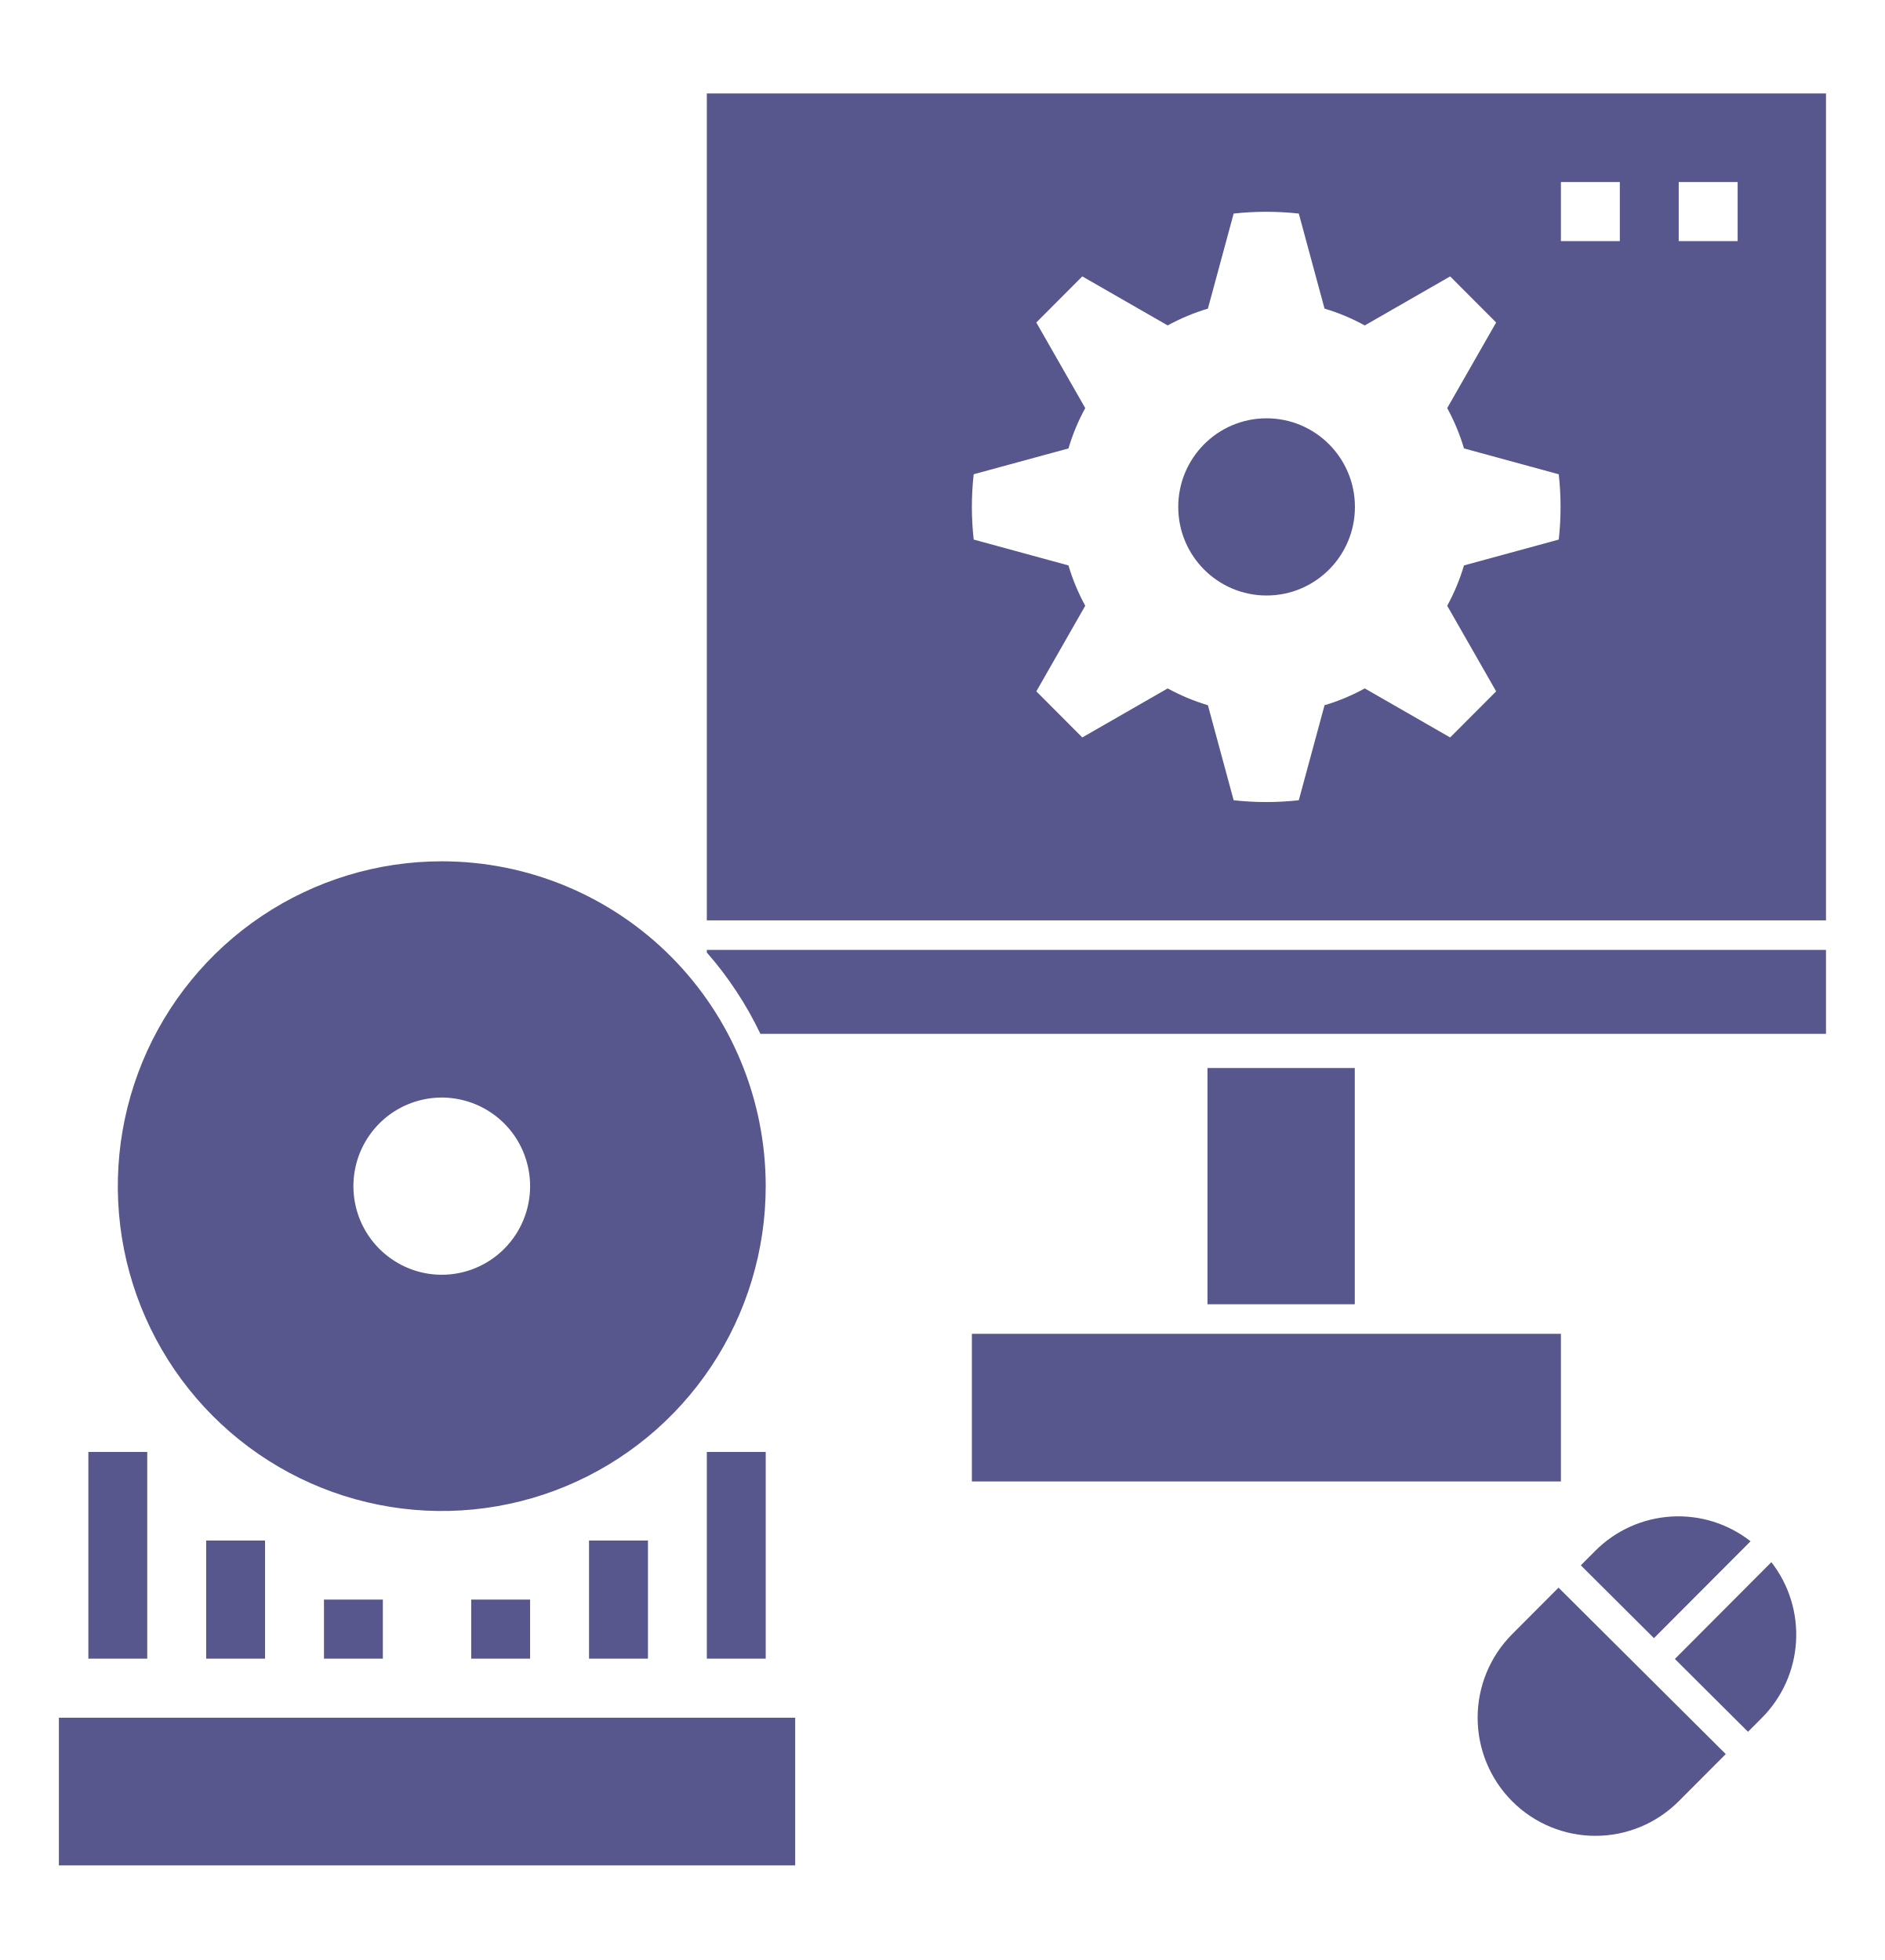
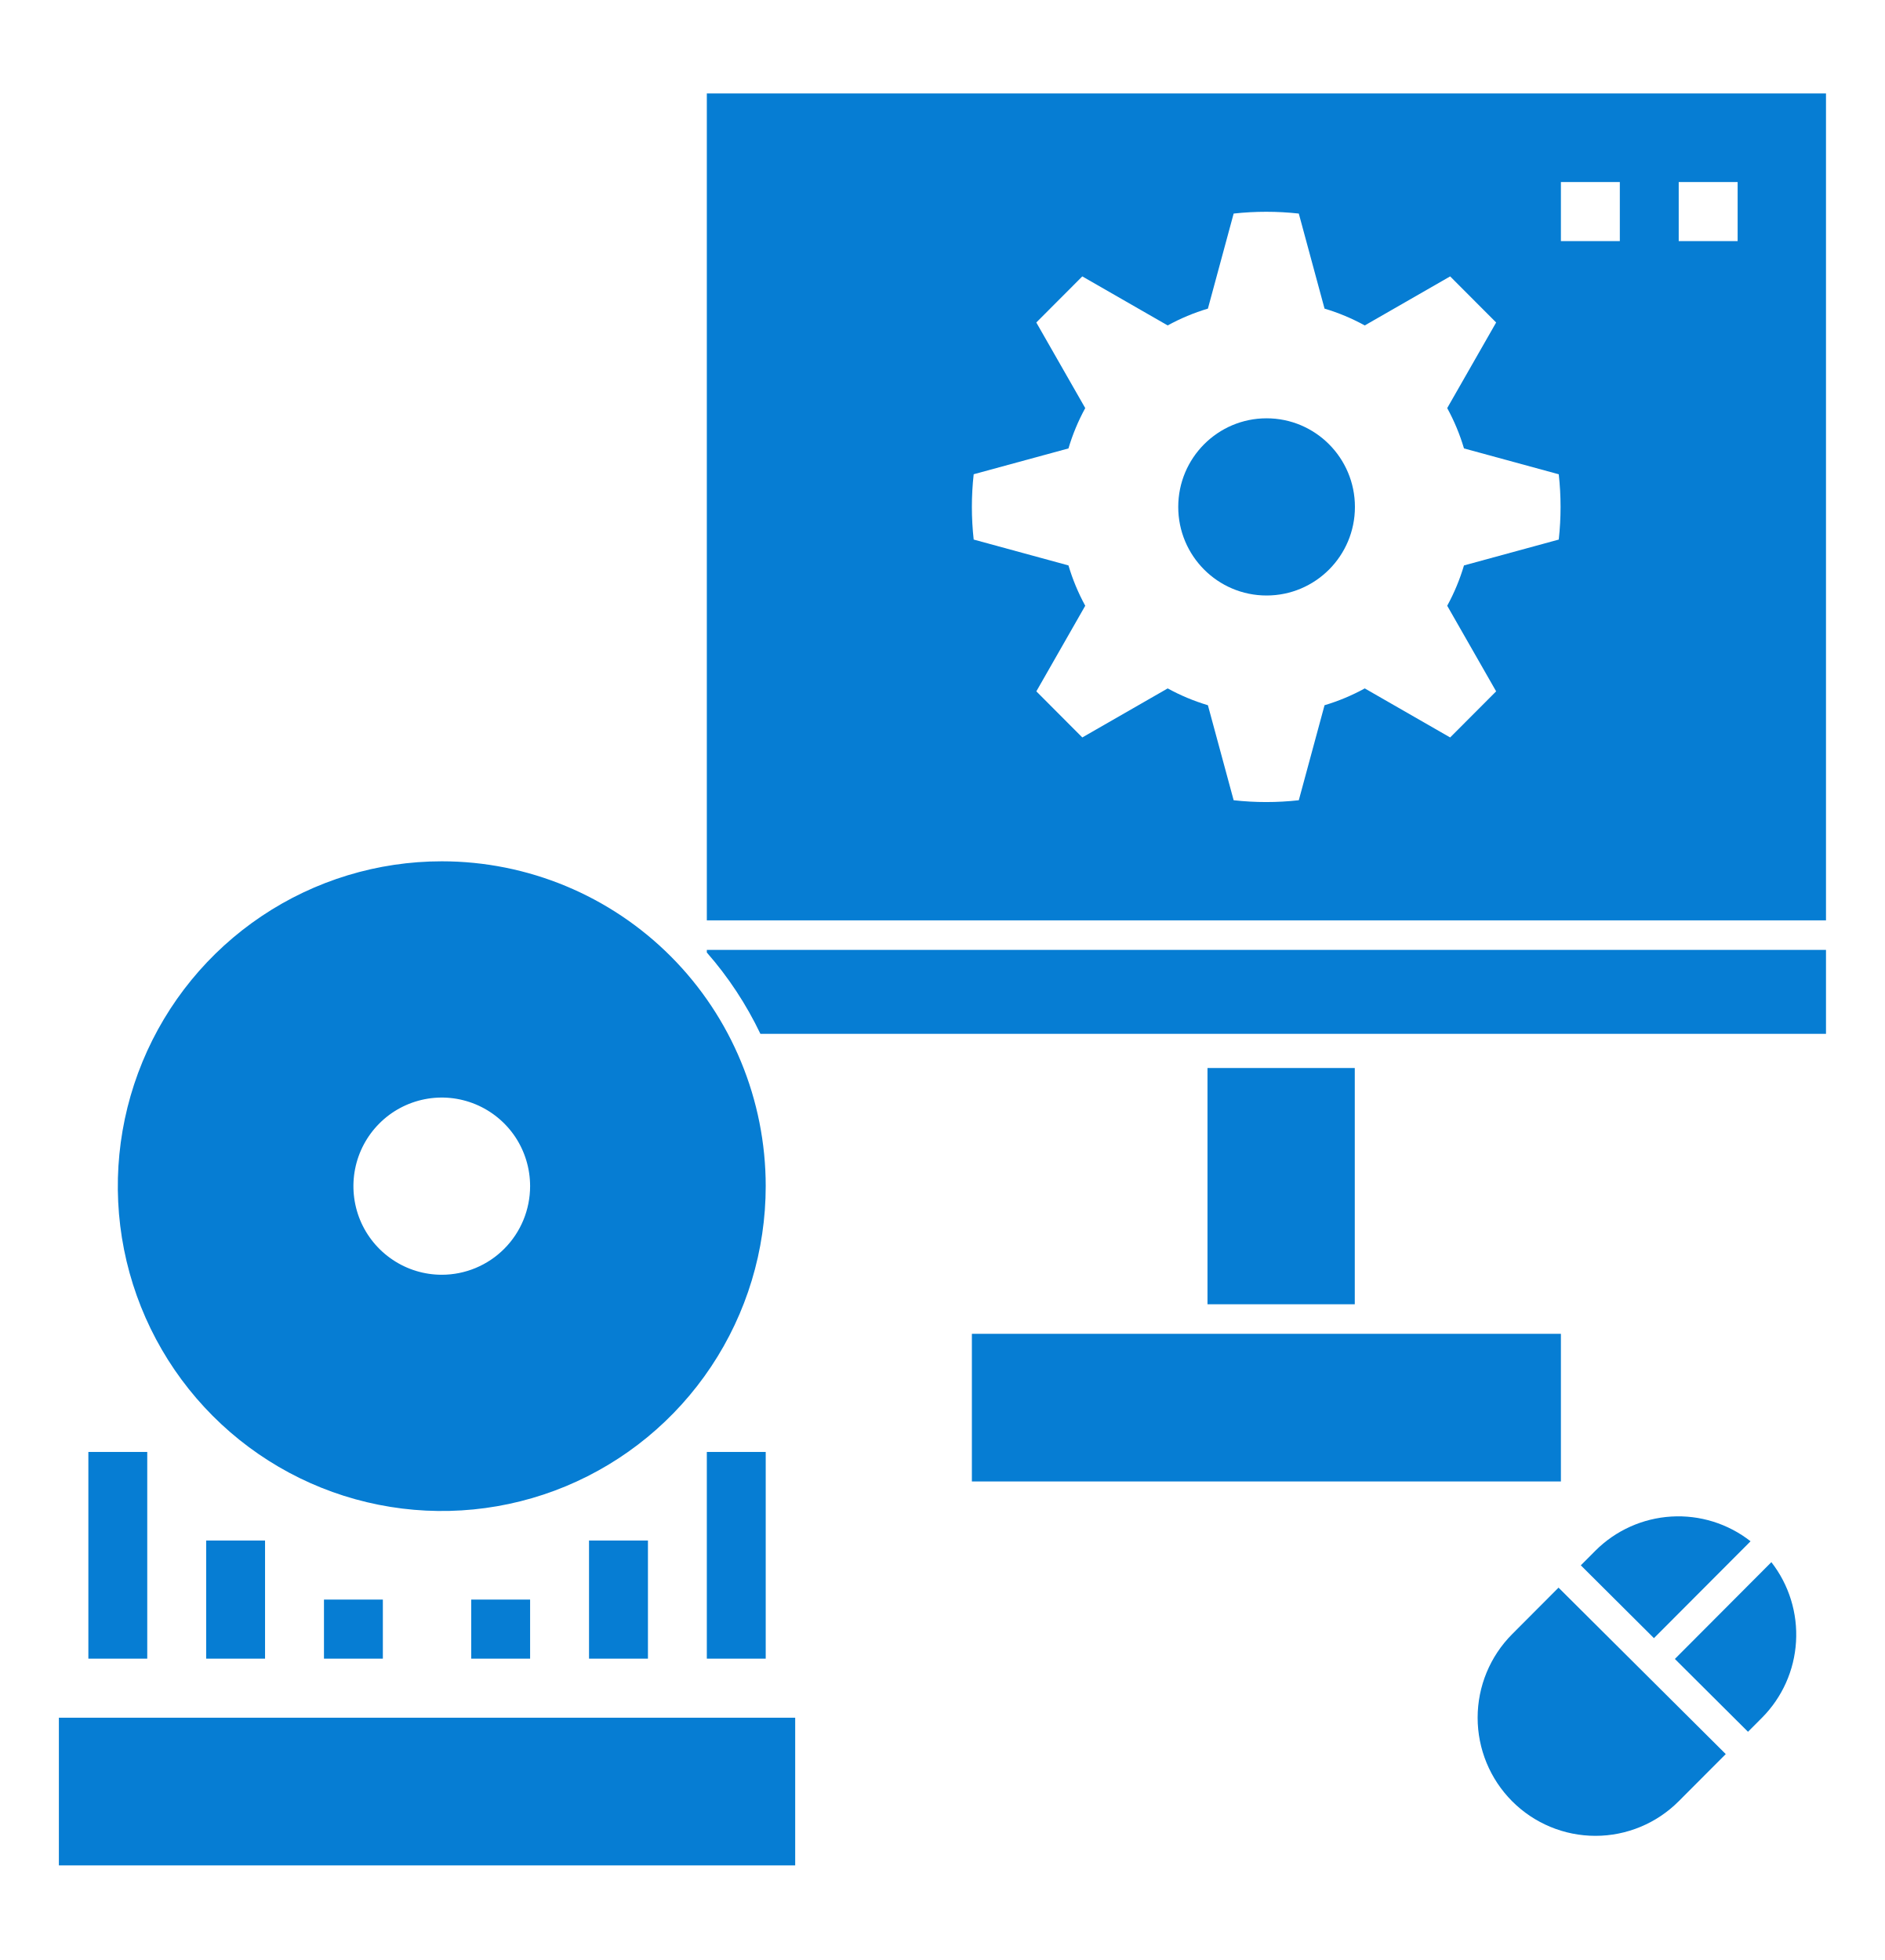
<svg xmlns="http://www.w3.org/2000/svg" width="50" height="52" viewBox="0 0 50 52" fill="none">
-   <path d="M41.406 35.387H25.781V39.304H41.406V35.387Z" fill="#57578E" />
-   <path d="M21.094 45.572H1.562V49.49H21.094V45.572Z" fill="#57578E" />
-   <path d="M33.598 15.799C34.893 15.799 35.942 14.747 35.942 13.449C35.942 12.151 34.893 11.098 33.598 11.098C32.304 11.098 31.255 12.151 31.255 13.449C31.255 14.747 32.304 15.799 33.598 15.799Z" fill="#57578E" />
-   <path d="M18.75 24.418H48.438V2.48H18.75V24.418ZM44.531 4.83H46.094V6.397H44.531V4.83ZM41.406 4.83H42.969V6.397H41.406V4.83ZM25.829 12.582L28.343 11.897C28.453 11.525 28.602 11.167 28.788 10.827L27.49 8.556L28.71 7.333L30.975 8.634C31.314 8.448 31.671 8.298 32.042 8.188L32.725 5.666C33.299 5.603 33.879 5.603 34.453 5.666L35.136 8.188C35.507 8.298 35.864 8.448 36.203 8.634L38.468 7.333L39.688 8.556L38.39 10.827C38.576 11.167 38.725 11.525 38.835 11.897L41.349 12.583C41.413 13.158 41.413 13.739 41.349 14.315L38.835 15.001C38.725 15.372 38.576 15.731 38.39 16.071L39.688 18.342L38.468 19.565L36.203 18.264C35.864 18.45 35.507 18.6 35.136 18.71L34.453 21.231C33.879 21.295 33.299 21.295 32.725 21.231L32.042 18.71C31.671 18.599 31.314 18.45 30.975 18.264L28.71 19.565L27.491 18.342L28.788 16.071C28.602 15.731 28.453 15.372 28.343 15.001L25.829 14.315C25.765 13.739 25.765 13.158 25.829 12.582Z" fill="#57578E" />
-   <path d="M11.719 22.851C10.019 22.851 8.358 23.356 6.944 24.303C5.531 25.25 4.43 26.596 3.779 28.171C3.129 29.746 2.959 31.479 3.29 33.151C3.622 34.822 4.44 36.358 5.642 37.563C6.844 38.769 8.375 39.59 10.042 39.922C11.709 40.255 13.437 40.084 15.007 39.432C16.578 38.779 17.92 37.675 18.864 36.257C19.808 34.84 20.312 33.174 20.312 31.469C20.312 29.183 19.407 26.991 17.796 25.375C16.184 23.759 13.998 22.851 11.719 22.851ZM11.719 33.82C11.255 33.82 10.802 33.682 10.417 33.423C10.031 33.165 9.731 32.798 9.553 32.369C9.376 31.939 9.33 31.467 9.42 31.011C9.51 30.555 9.734 30.136 10.062 29.807C10.389 29.478 10.807 29.255 11.261 29.164C11.716 29.073 12.187 29.12 12.616 29.298C13.044 29.476 13.41 29.777 13.668 30.163C13.925 30.55 14.062 31.004 14.062 31.469C14.062 32.093 13.816 32.69 13.376 33.131C12.937 33.572 12.34 33.82 11.719 33.82Z" fill="#57578E" />
-   <path d="M3.906 38.521H2.344V44.005H3.906V38.521Z" fill="#57578E" />
-   <path d="M20.312 38.521H18.75V44.005H20.312V38.521Z" fill="#57578E" />
-   <path d="M17.188 40.871H15.625V44.005H17.188V40.871Z" fill="#57578E" />
-   <path d="M7.031 40.871H5.469V44.005H7.031V40.871Z" fill="#57578E" />
-   <path d="M10.156 42.438H8.594V44.005H10.156V42.438Z" fill="#57578E" />
-   <path d="M14.062 42.438H12.5V44.005H14.062V42.438Z" fill="#57578E" />
-   <path d="M42.322 41.14L41.934 41.529L43.874 43.461L46.437 40.891C45.839 40.422 45.09 40.189 44.333 40.235C43.575 40.281 42.859 40.603 42.322 41.14Z" fill="#57578E" />
-   <path d="M44.429 44.013L46.369 45.945L46.741 45.572C47.277 45.033 47.598 44.316 47.643 43.556C47.689 42.796 47.456 42.045 46.989 41.445L44.429 44.013Z" fill="#57578E" />
-   <path d="M40.112 43.356C39.526 43.944 39.197 44.741 39.197 45.572C39.197 46.403 39.526 47.2 40.112 47.788C40.698 48.376 41.493 48.706 42.322 48.706C43.15 48.706 43.945 48.376 44.531 47.788L45.779 46.537L41.343 42.121L40.112 43.356Z" fill="#57578E" />
-   <path d="M35.938 28.335H32.031V34.603H35.938V28.335Z" fill="#57578E" />
-   <path d="M18.75 25.271C19.32 25.921 19.798 26.647 20.171 27.428H48.438V25.201H18.75V25.271Z" fill="#57578E" />
+   <path d="M41.406 35.387H25.781V39.304H41.406V35.387Z" fill="#067DD3" />
+   <path d="M21.094 45.572H1.562V49.49H21.094V45.572Z" fill="#067DD3" />
+   <path d="M33.598 15.799C34.893 15.799 35.942 14.747 35.942 13.449C35.942 12.151 34.893 11.098 33.598 11.098C32.304 11.098 31.255 12.151 31.255 13.449C31.255 14.747 32.304 15.799 33.598 15.799Z" fill="#067DD3" />
+   <path d="M18.75 24.418H48.438V2.48H18.75V24.418ZM44.531 4.83H46.094V6.397H44.531V4.83ZM41.406 4.83H42.969V6.397H41.406V4.83ZM25.829 12.582L28.343 11.897C28.453 11.525 28.602 11.167 28.788 10.827L27.49 8.556L28.71 7.333L30.975 8.634C31.314 8.448 31.671 8.298 32.042 8.188L32.725 5.666C33.299 5.603 33.879 5.603 34.453 5.666L35.136 8.188C35.507 8.298 35.864 8.448 36.203 8.634L38.468 7.333L39.688 8.556L38.39 10.827C38.576 11.167 38.725 11.525 38.835 11.897L41.349 12.583C41.413 13.158 41.413 13.739 41.349 14.315L38.835 15.001C38.725 15.372 38.576 15.731 38.39 16.071L39.688 18.342L38.468 19.565L36.203 18.264C35.864 18.45 35.507 18.6 35.136 18.71L34.453 21.231C33.879 21.295 33.299 21.295 32.725 21.231L32.042 18.71C31.671 18.599 31.314 18.45 30.975 18.264L28.71 19.565L27.491 18.342L28.788 16.071C28.602 15.731 28.453 15.372 28.343 15.001L25.829 14.315C25.765 13.739 25.765 13.158 25.829 12.582Z" fill="#067DD3" />
+   <path d="M11.719 22.851C10.019 22.851 8.358 23.356 6.944 24.303C5.531 25.25 4.43 26.596 3.779 28.171C3.129 29.746 2.959 31.479 3.29 33.151C3.622 34.822 4.44 36.358 5.642 37.563C6.844 38.769 8.375 39.59 10.042 39.922C11.709 40.255 13.437 40.084 15.007 39.432C16.578 38.779 17.92 37.675 18.864 36.257C19.808 34.84 20.312 33.174 20.312 31.469C20.312 29.183 19.407 26.991 17.796 25.375C16.184 23.759 13.998 22.851 11.719 22.851ZM11.719 33.82C11.255 33.82 10.802 33.682 10.417 33.423C10.031 33.165 9.731 32.798 9.553 32.369C9.376 31.939 9.33 31.467 9.42 31.011C9.51 30.555 9.734 30.136 10.062 29.807C10.389 29.478 10.807 29.255 11.261 29.164C11.716 29.073 12.187 29.12 12.616 29.298C13.044 29.476 13.41 29.777 13.668 30.163C13.925 30.55 14.062 31.004 14.062 31.469C14.062 32.093 13.816 32.69 13.376 33.131C12.937 33.572 12.34 33.82 11.719 33.82Z" fill="#067DD3" />
+   <path d="M3.906 38.521H2.344V44.005H3.906V38.521Z" fill="#067DD3" />
+   <path d="M20.312 38.521H18.75V44.005H20.312V38.521Z" fill="#067DD3" />
+   <path d="M17.188 40.871H15.625V44.005H17.188V40.871Z" fill="#067DD3" />
+   <path d="M7.031 40.871H5.469V44.005H7.031V40.871Z" fill="#067DD3" />
+   <path d="M10.156 42.438H8.594V44.005H10.156V42.438Z" fill="#067DD3" />
+   <path d="M14.062 42.438H12.5V44.005H14.062V42.438Z" fill="#067DD3" />
+   <path d="M42.322 41.14L41.934 41.529L43.874 43.461L46.437 40.891C45.839 40.422 45.09 40.189 44.333 40.235C43.575 40.281 42.859 40.603 42.322 41.14Z" fill="#067DD3" />
+   <path d="M44.429 44.013L46.369 45.945L46.741 45.572C47.277 45.033 47.598 44.316 47.643 43.556C47.689 42.796 47.456 42.045 46.989 41.445L44.429 44.013Z" fill="#067DD3" />
+   <path d="M40.112 43.356C39.526 43.944 39.197 44.741 39.197 45.572C39.197 46.403 39.526 47.2 40.112 47.788C40.698 48.376 41.493 48.706 42.322 48.706C43.15 48.706 43.945 48.376 44.531 47.788L45.779 46.537L41.343 42.121L40.112 43.356Z" fill="#067DD3" />
+   <path d="M35.938 28.335H32.031V34.603H35.938V28.335Z" fill="#067DD3" />
+   <path d="M18.75 25.271C19.32 25.921 19.798 26.647 20.171 27.428H48.438V25.201H18.75V25.271Z" fill="#067DD3" />
</svg>
